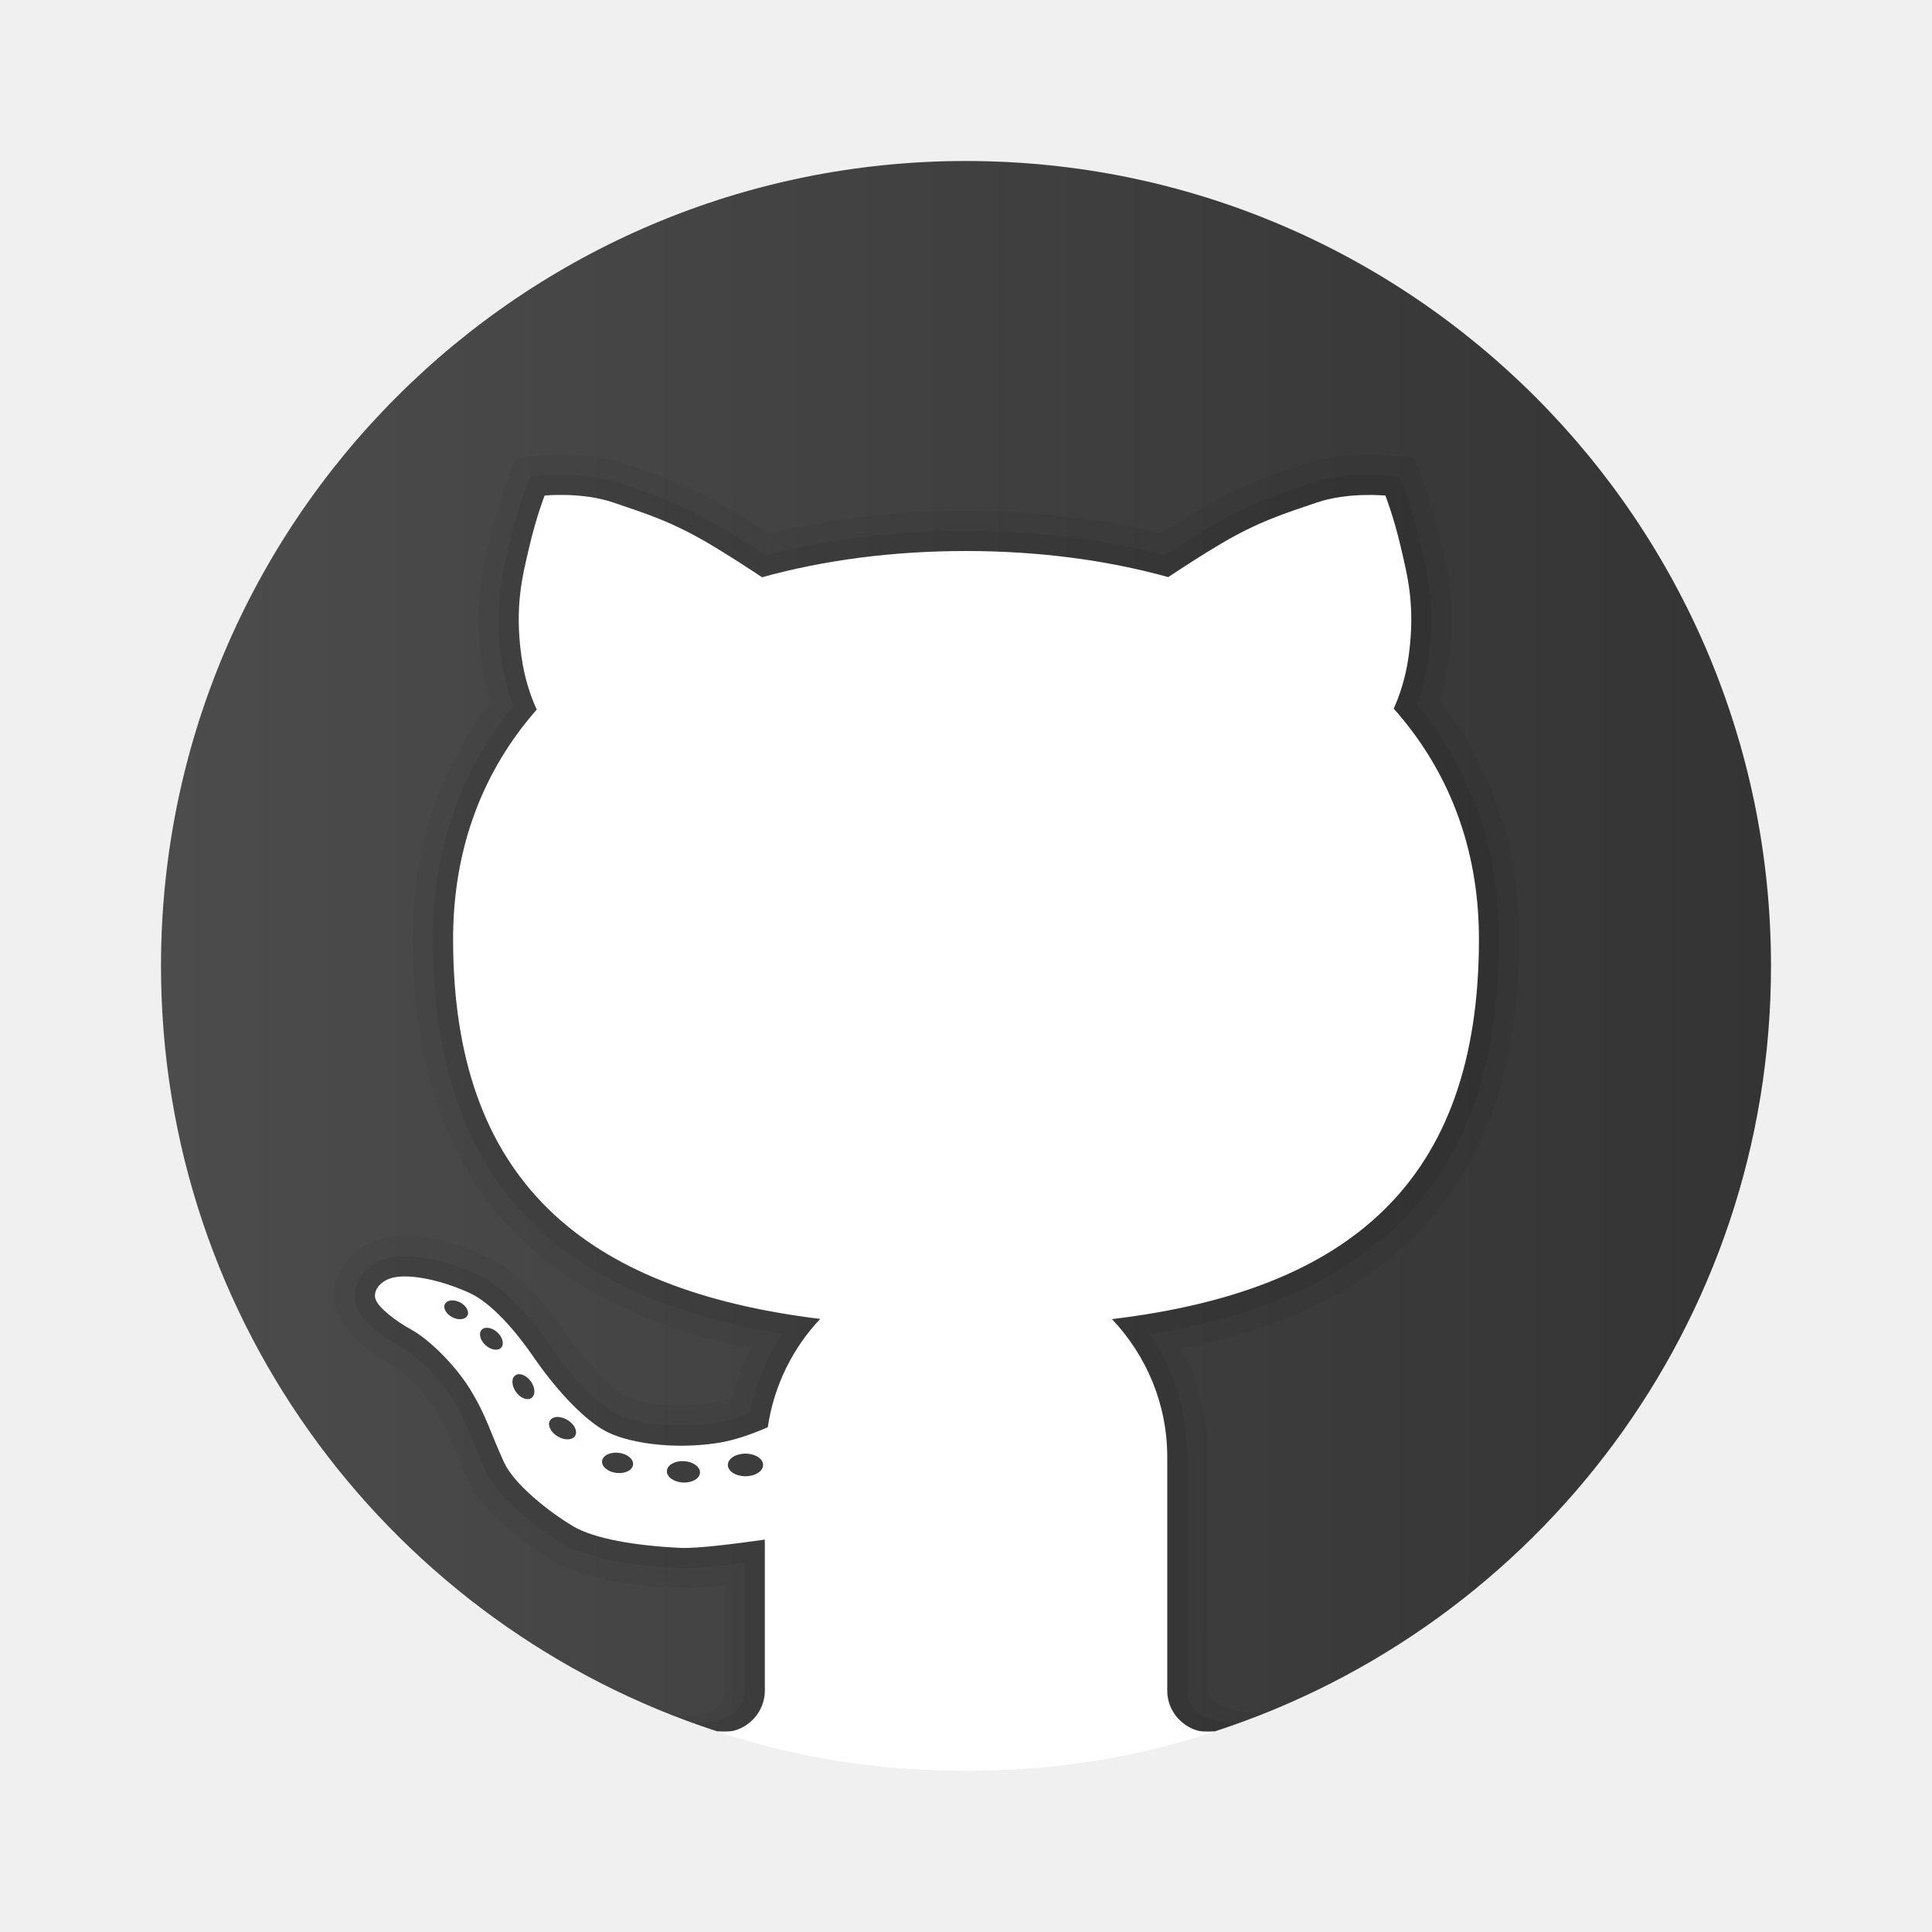
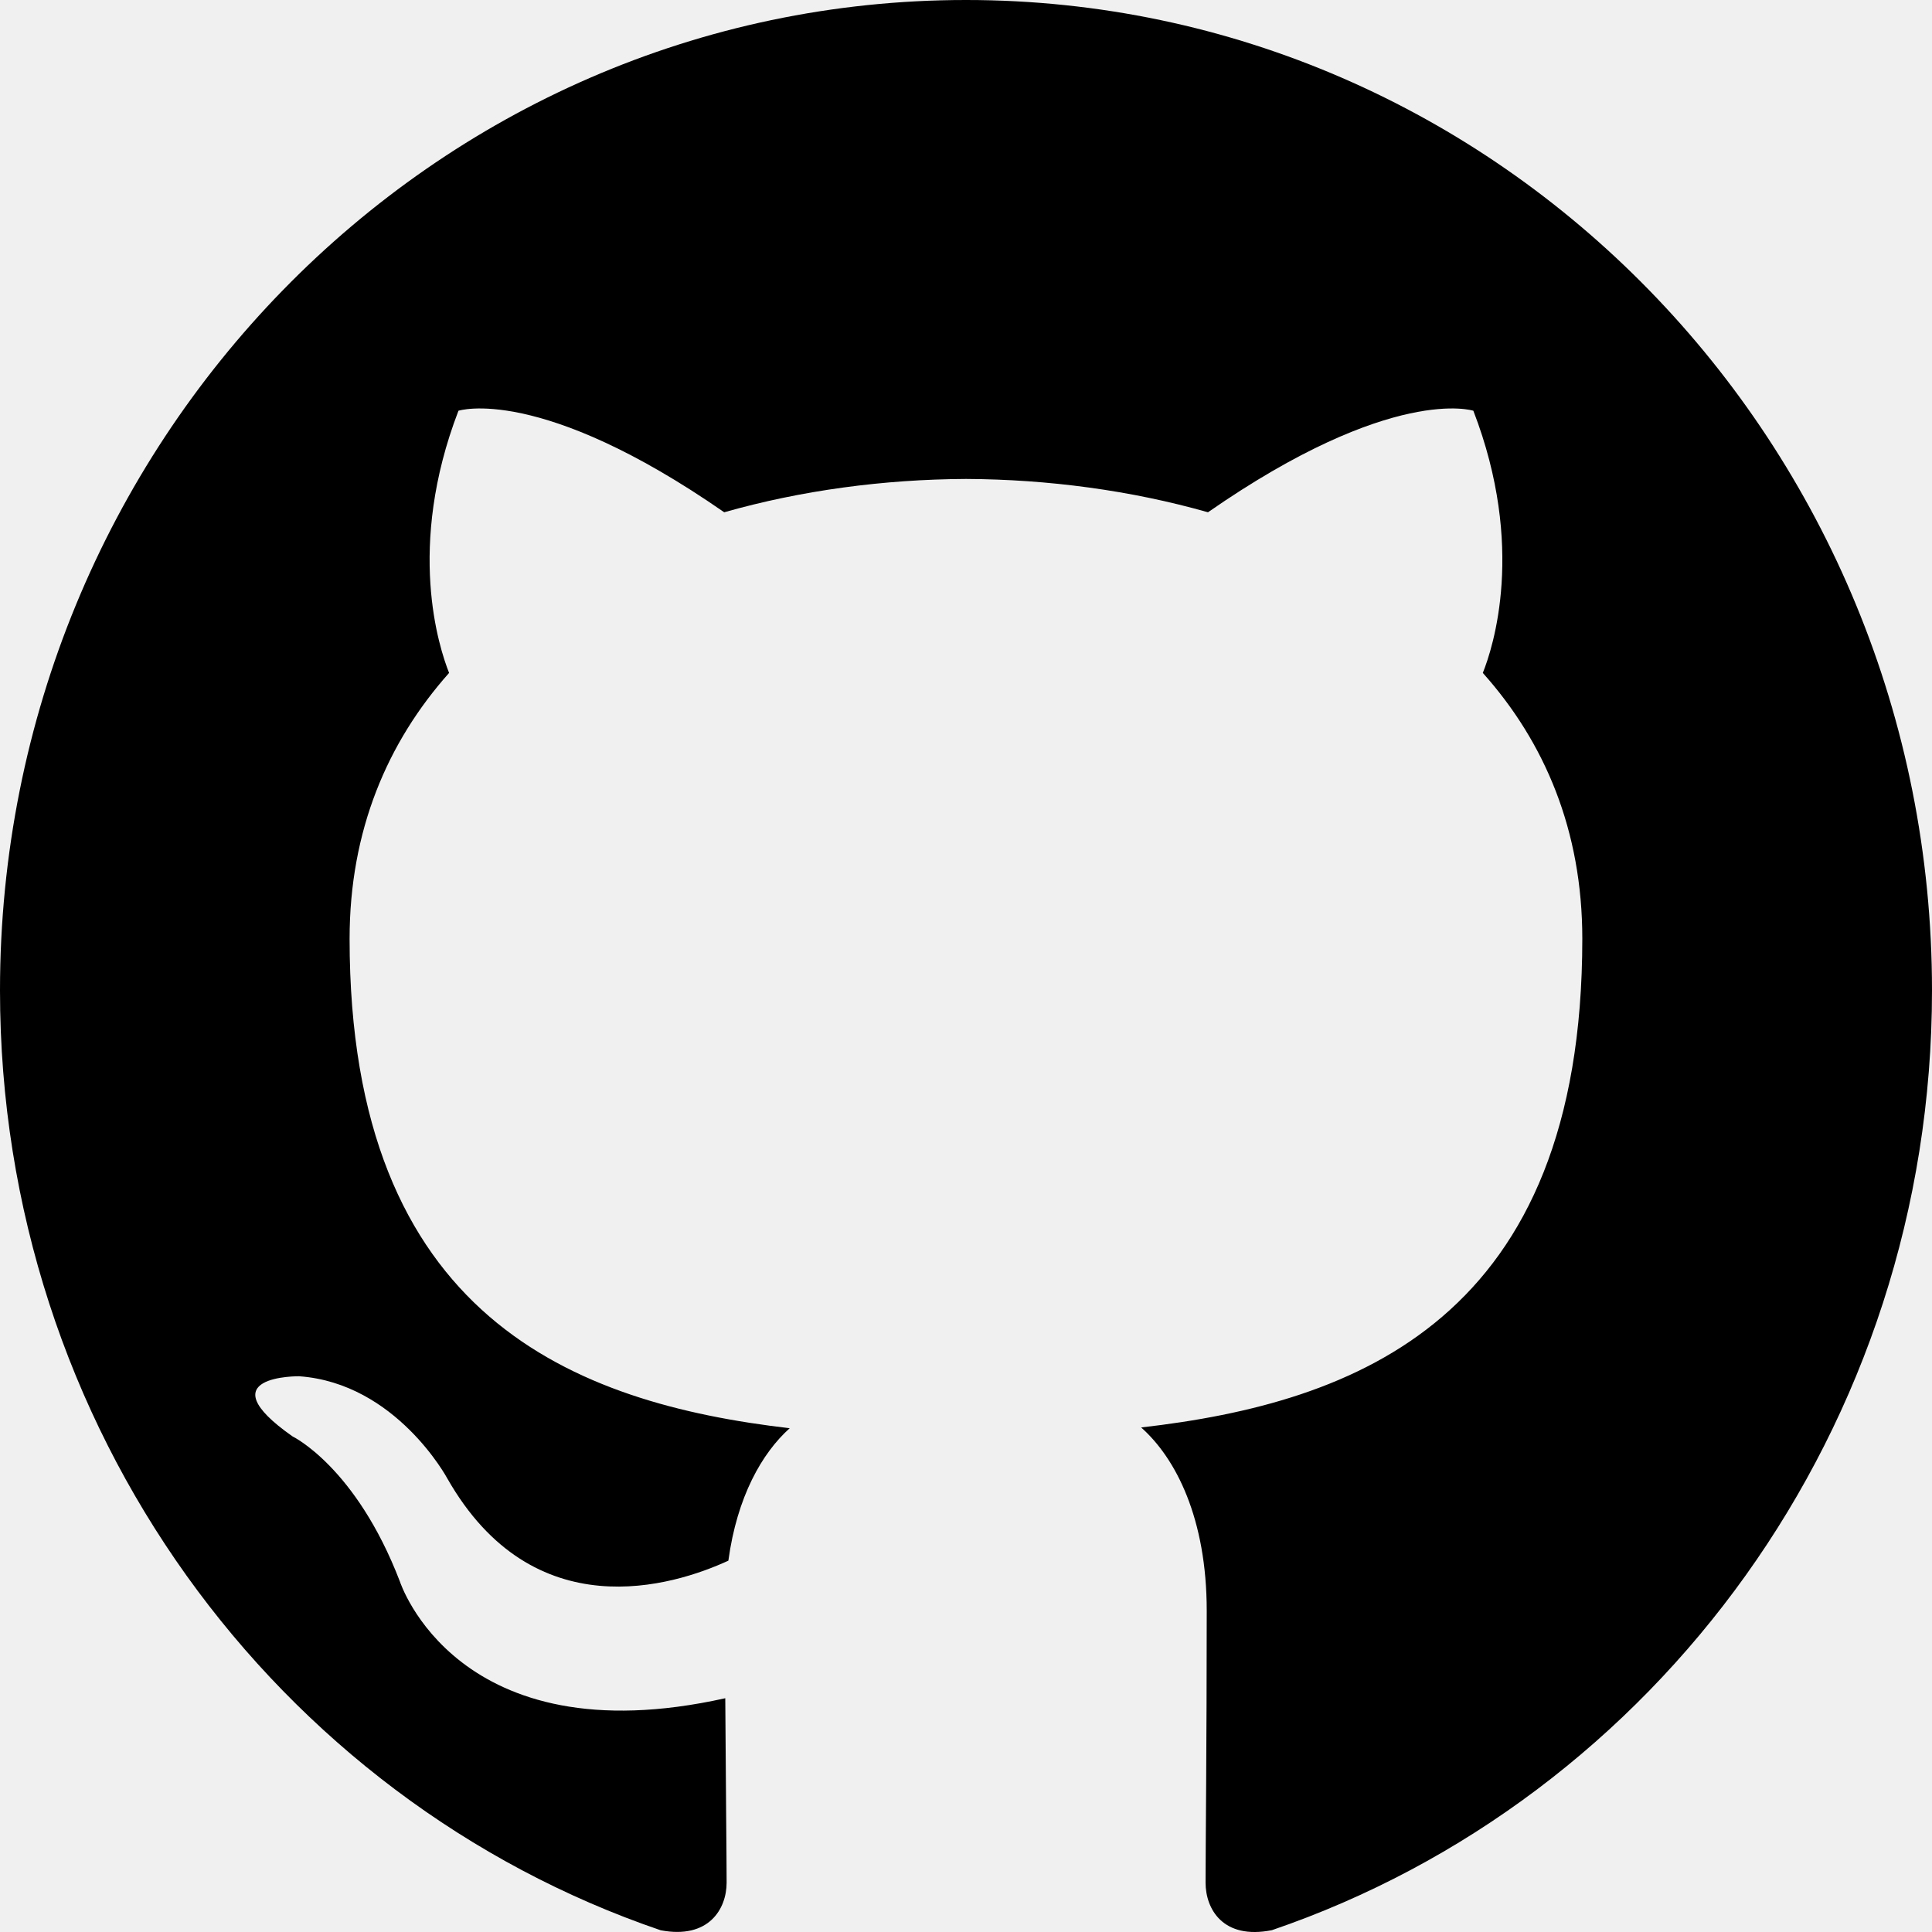
- <svg xmlns="http://www.w3.org/2000/svg" viewBox="0 0 48 48" width="48px" height="48px">
-   <linearGradient id="rL2wppHyxHVbobwndsT6Ca" x1="4" x2="44" y1="23.508" y2="23.508" gradientUnits="userSpaceOnUse">
-     <stop offset="0" stop-color="#4c4c4c" />
-     <stop offset="1" stop-color="#343434" />
-   </linearGradient>
-   <path fill="url(#rL2wppHyxHVbobwndsT6Ca)" d="M24,4C12.954,4,4,12.954,4,24c0,8.887,5.801,16.411,13.82,19.016h12.36 C38.199,40.411,44,32.887,44,24C44,12.954,35.046,4,24,4z" />
-   <path d="M30.01,41.996L30,36.198c0-0.939-0.22-1.856-0.642-2.687c5.641-1.133,8.386-4.468,8.386-10.177 c0-2.255-0.665-4.246-1.976-5.92c0.1-0.317,0.174-0.645,0.22-0.981c0.188-1.369-0.023-2.264-0.193-2.984l-0.027-0.116 c-0.186-0.796-0.409-1.364-0.418-1.388l-0.111-0.282l-0.111-0.282l-0.302-0.032l-0.303-0.032c0,0-0.199-0.021-0.501-0.021 c-0.419,0-1.04,0.042-1.627,0.241l-0.196,0.066c-0.74,0.249-1.439,0.485-2.417,1.069c-0.286,0.171-0.599,0.366-0.934,0.584 C27.334,12.881,25.705,12.69,24,12.69c-1.722,0-3.365,0.192-4.889,0.571c-0.339-0.22-0.654-0.417-0.942-0.589 c-0.978-0.584-1.677-0.819-2.417-1.069l-0.196-0.066c-0.585-0.199-1.207-0.241-1.626-0.241c-0.302,0-0.501,0.021-0.501,0.021 l-0.302,0.032l-0.3,0.031l-0.112,0.281l-0.113,0.283c-0.01,0.026-0.233,0.594-0.419,1.391l-0.027,0.115 c-0.17,0.719-0.381,1.615-0.193,2.983c0.048,0.346,0.125,0.685,0.23,1.011c-1.285,1.666-1.936,3.646-1.936,5.89 c0,5.695,2.748,9.028,8.397,10.17c-0.194,0.388-0.345,0.798-0.452,1.224c-0.197,0.067-0.378,0.112-0.538,0.137 c-0.238,0.036-0.487,0.054-0.739,0.054c-0.686,0-1.225-0.134-1.435-0.259c-0.313-0.186-0.872-0.727-1.414-1.518 c-0.463-0.675-1.185-1.558-1.992-1.927c-0.698-0.319-1.437-0.502-2.029-0.502c-0.138,0-0.265,0.01-0.376,0.028 c-0.517,0.082-0.949,0.366-1.184,0.78c-0.203,0.357-0.235,0.773-0.088,1.141c0.219,0.548,0.851,0.985,1.343,1.255 c0.242,0.133,0.765,0.619,1.07,1.109c0.229,0.368,0.335,0.63,0.482,0.992c0.087,0.215,0.183,0.449,0.313,0.732 c0.47,1.022,1.937,1.924,2.103,2.023c0.806,0.483,2.161,0.638,3.157,0.683l0.123,0.003c0,0,0.001,0,0.001,0 c0.24,0,0.57-0.023,1.004-0.071v2.613c0.002,0.529-0.537,0.649-1.25,0.638l0.547,0.184C19.395,43.572,21.645,44,24,44 c2.355,0,4.605-0.428,6.703-1.176l0.703-0.262C30.695,42.538,30.016,42.422,30.01,41.996z" opacity=".05" />
-   <path d="M30.781,42.797c-0.406,0.047-1.281-0.109-1.281-0.795v-5.804c0-1.094-0.328-2.151-0.936-3.052 c5.915-0.957,8.679-4.093,8.679-9.812c0-2.237-0.686-4.194-2.039-5.822c0.137-0.365,0.233-0.75,0.288-1.147 c0.175-1.276-0.016-2.086-0.184-2.801l-0.027-0.116c-0.178-0.761-0.388-1.297-0.397-1.319l-0.111-0.282l-0.303-0.032 c0,0-0.178-0.019-0.449-0.019c-0.381,0-0.944,0.037-1.466,0.215l-0.196,0.066c-0.714,0.241-1.389,0.468-2.321,1.024 c-0.332,0.198-0.702,0.431-1.101,0.694C27.404,13.394,25.745,13.19,24,13.19c-1.762,0-3.435,0.205-4.979,0.61 c-0.403-0.265-0.775-0.499-1.109-0.699c-0.932-0.556-1.607-0.784-2.321-1.024l-0.196-0.066c-0.521-0.177-1.085-0.215-1.466-0.215 c-0.271,0-0.449,0.019-0.449,0.019l-0.302,0.032l-0.113,0.283c-0.009,0.022-0.219,0.558-0.397,1.319l-0.027,0.116 c-0.169,0.715-0.36,1.524-0.184,2.8c0.056,0.407,0.156,0.801,0.298,1.174c-1.327,1.62-1.999,3.567-1.999,5.795 c0,5.703,2.766,8.838,8.686,9.806c-0.395,0.59-0.671,1.255-0.813,1.964c-0.33,0.13-0.629,0.216-0.891,0.256 c-0.263,0.04-0.537,0.06-0.814,0.06c-0.69,0-1.353-0.129-1.69-0.329c-0.44-0.261-1.057-0.914-1.572-1.665 c-0.35-0.51-1.047-1.417-1.788-1.755c-0.635-0.29-1.298-0.457-1.821-0.457c-0.11,0-0.21,0.008-0.298,0.022 c-0.366,0.058-0.668,0.252-0.828,0.534c-0.128,0.224-0.149,0.483-0.059,0.708c0.179,0.448,0.842,0.85,1.119,1.002 c0.335,0.184,0.919,0.744,1.254,1.284c0.251,0.404,0.37,0.697,0.521,1.067c0.085,0.209,0.178,0.437,0.304,0.712 c0.331,0.719,1.353,1.472,1.905,1.803c0.754,0.452,2.154,0.578,2.922,0.612l0.111,0.002c0.299,0,0.8-0.045,1.495-0.135v3.177 c0,0.779-0.991,0.81-1.234,0.81c-0.031,0,0.503,0.184,0.503,0.184C19.731,43.64,21.822,44,24,44c2.178,0,4.269-0.36,6.231-1.003 C30.231,42.997,30.812,42.793,30.781,42.797z" opacity=".07" />
-   <path fill="#fff" d="M36.744,23.334c0-2.31-0.782-4.226-2.117-5.728c0.145-0.325,0.296-0.761,0.371-1.309 c0.172-1.25-0.031-2-0.203-2.734s-0.375-1.25-0.375-1.25s-0.922-0.094-1.703,0.172s-1.453,0.469-2.422,1.047 c-0.453,0.27-0.909,0.566-1.27,0.806C27.482,13.91,25.785,13.69,24,13.69c-1.801,0-3.513,0.221-5.067,0.652 c-0.362-0.241-0.821-0.539-1.277-0.811c-0.969-0.578-1.641-0.781-2.422-1.047s-1.703-0.172-1.703-0.172s-0.203,0.516-0.375,1.25 s-0.375,1.484-0.203,2.734c0.077,0.562,0.233,1.006,0.382,1.333c-1.31,1.493-2.078,3.397-2.078,5.704 c0,5.983,3.232,8.714,9.121,9.435c-0.687,0.726-1.148,1.656-1.303,2.691c-0.387,0.17-0.833,0.33-1.262,0.394 c-1.104,0.167-2.271,0-2.833-0.333s-1.229-1.083-1.729-1.813c-0.422-0.616-1.031-1.331-1.583-1.583 c-0.729-0.333-1.438-0.458-1.833-0.396c-0.396,0.063-0.583,0.354-0.5,0.563c0.083,0.208,0.479,0.521,0.896,0.75 c0.417,0.229,1.063,0.854,1.438,1.458c0.418,0.674,0.5,1.063,0.854,1.833c0.249,0.542,1.101,1.219,1.708,1.583 c0.521,0.313,1.562,0.491,2.688,0.542c0.389,0.018,1.308-0.096,2.083-0.206v3.75c0,0.639-0.585,1.125-1.191,1.013 C19.756,43.668,21.833,44,24,44c2.166,0,4.243-0.332,6.19-0.984C29.585,43.127,29,42.641,29,42.002v-5.804 c0-1.329-0.527-2.53-1.373-3.425C33.473,32.071,36.744,29.405,36.744,23.334z M11.239,32.727c-0.154-0.079-0.237-0.225-0.185-0.328 c0.052-0.103,0.22-0.122,0.374-0.043c0.154,0.079,0.237,0.225,0.185,0.328S11.393,32.806,11.239,32.727z M12.451,33.482 c-0.081,0.088-0.255,0.06-0.389-0.062s-0.177-0.293-0.096-0.381c0.081-0.088,0.255-0.06,0.389,0.062S12.532,33.394,12.451,33.482z M13.205,34.732c-0.102,0.072-0.275,0.005-0.386-0.15s-0.118-0.34-0.016-0.412s0.275-0.005,0.386,0.15 C13.299,34.475,13.307,34.66,13.205,34.732z M14.288,35.673c-0.069,0.112-0.265,0.117-0.437,0.012s-0.256-0.281-0.187-0.393 c0.069-0.112,0.265-0.117,0.437-0.012S14.357,35.561,14.288,35.673z M15.312,36.594c-0.213-0.026-0.371-0.159-0.353-0.297 c0.017-0.138,0.204-0.228,0.416-0.202c0.213,0.026,0.371,0.159,0.353,0.297C15.711,36.529,15.525,36.62,15.312,36.594z M16.963,36.833c-0.227-0.013-0.404-0.143-0.395-0.289c0.009-0.146,0.2-0.255,0.427-0.242c0.227,0.013,0.404,0.143,0.395,0.289 C17.381,36.738,17.19,36.846,16.963,36.833z M18.521,36.677c-0.242,0-0.438-0.126-0.438-0.281s0.196-0.281,0.438-0.281 c0.242,0,0.438,0.126,0.438,0.281S18.762,36.677,18.521,36.677z" />
+ <svg xmlns="http://www.w3.org/2000/svg" width="800px" height="800px" viewBox="0 0 20 20" version="1.1">
+   <defs>
+ 
+ </defs>
+   <g id="Page-1" stroke="none" stroke-width="1" fill="none" fill-rule="evenodd">
+     <g id="Dribbble-Light-Preview" transform="translate(-140, -7559)" fill="#000000">
+       <g id="icons" transform="translate(56, 160)">
+         <path d="M94,7399 C99.523,7399 104,7403.59 104,7409.253 C104,7413.782 101.138,7417.624 97.167,7418.981 C96.66,7419.082 96.48,7418.762 96.48,7418.489 C96.48,7418.151 96.492,7417.047 96.492,7415.675 C96.492,7414.719 96.172,7414.095 95.813,7413.777 C98.04,7413.523 100.38,7412.656 100.38,7408.718 C100.38,7407.598 99.992,7406.684 99.35,7405.966 C99.454,7405.707 99.797,7404.664 99.252,7403.252 C99.252,7403.252 98.414,7402.977 96.505,7404.303 C95.706,7404.076 94.85,7403.962 94,7403.958 C93.15,7403.962 92.295,7404.076 91.497,7404.303 C89.586,7402.977 88.746,7403.252 88.746,7403.252 C88.203,7404.664 88.546,7405.707 88.649,7405.966 C88.01,7406.684 87.619,7407.598 87.619,7408.718 C87.619,7412.646 89.954,7413.526 92.175,7413.785 C91.889,7414.041 91.63,7414.493 91.54,7415.156 C90.97,7415.418 89.522,7415.871 88.63,7414.304 C88.63,7414.304 88.101,7413.319 87.097,7413.247 C87.097,7413.247 86.122,7413.234 87.029,7413.87 C87.029,7413.87 87.684,7414.185 88.139,7415.37 C88.139,7415.37 88.726,7417.2 91.508,7416.58 C91.513,7417.437 91.522,7418.245 91.522,7418.489 C91.522,7418.76 91.338,7419.077 90.839,7418.982 C86.865,7417.627 84,7413.783 84,7409.253 C84,7403.59 88.478,7399 94,7399" id="github-[#142]">
+ 
+ </path>
+       </g>
+     </g>
+   </g>
</svg>
